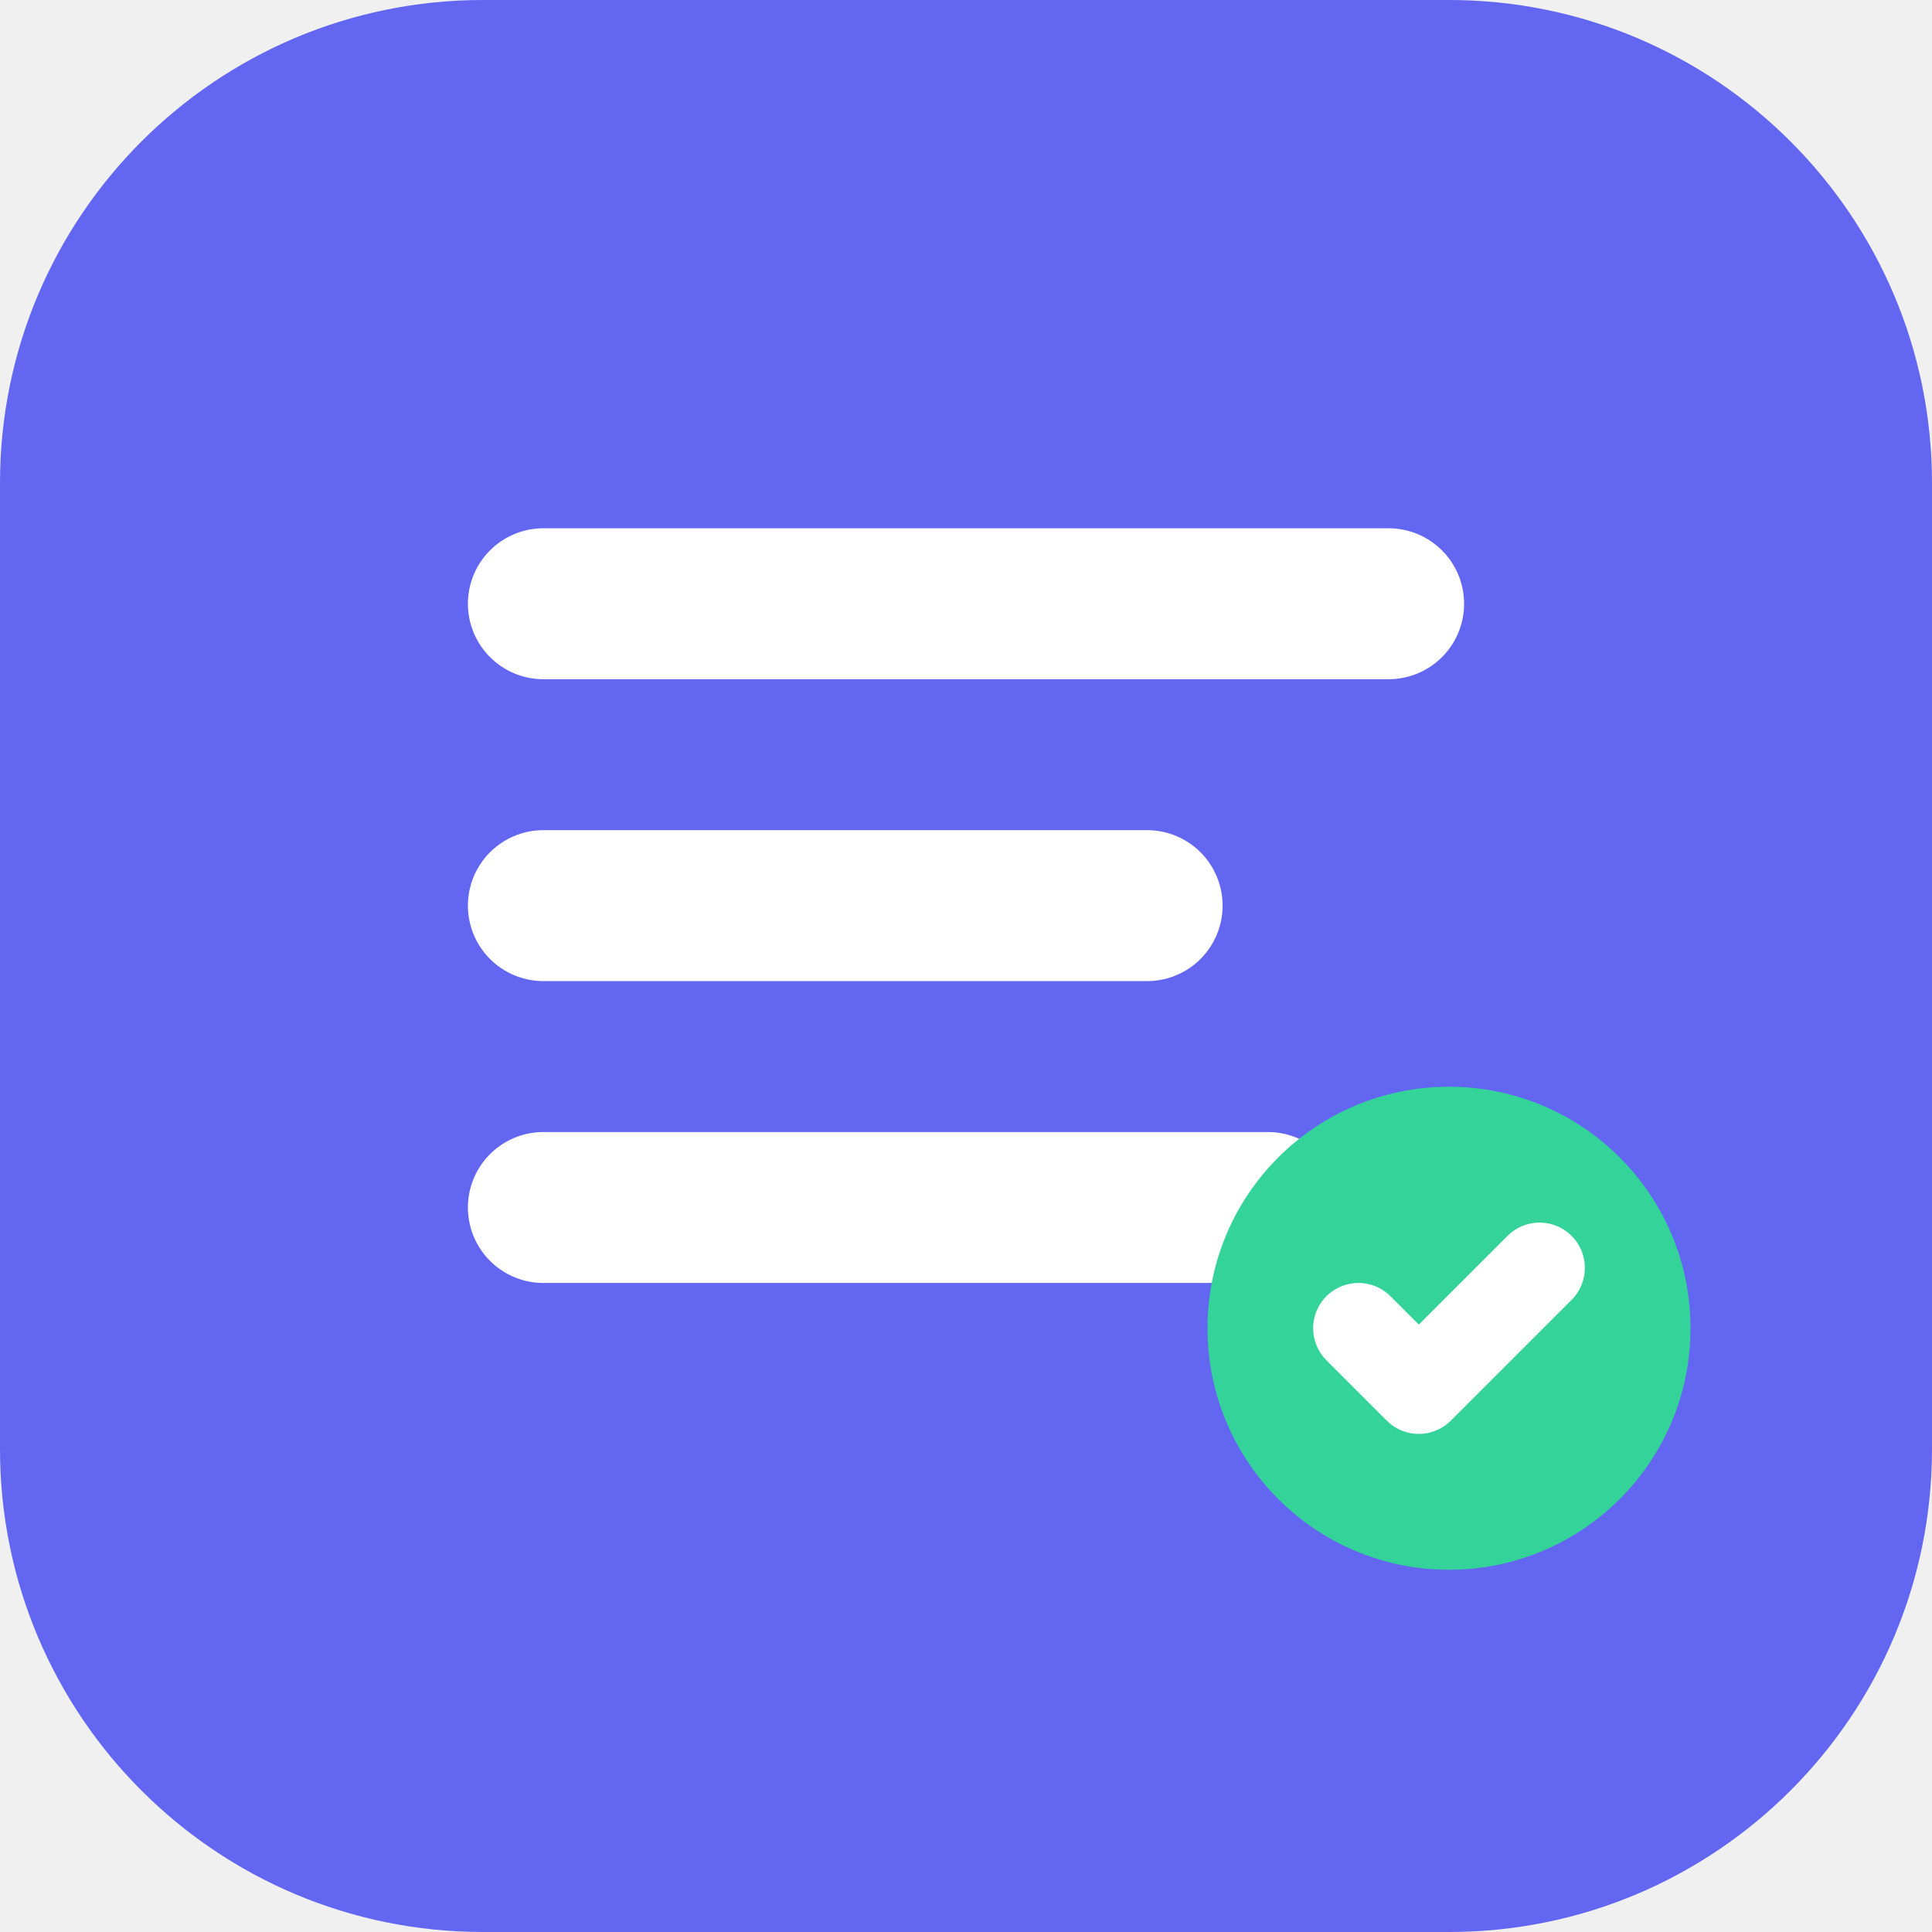
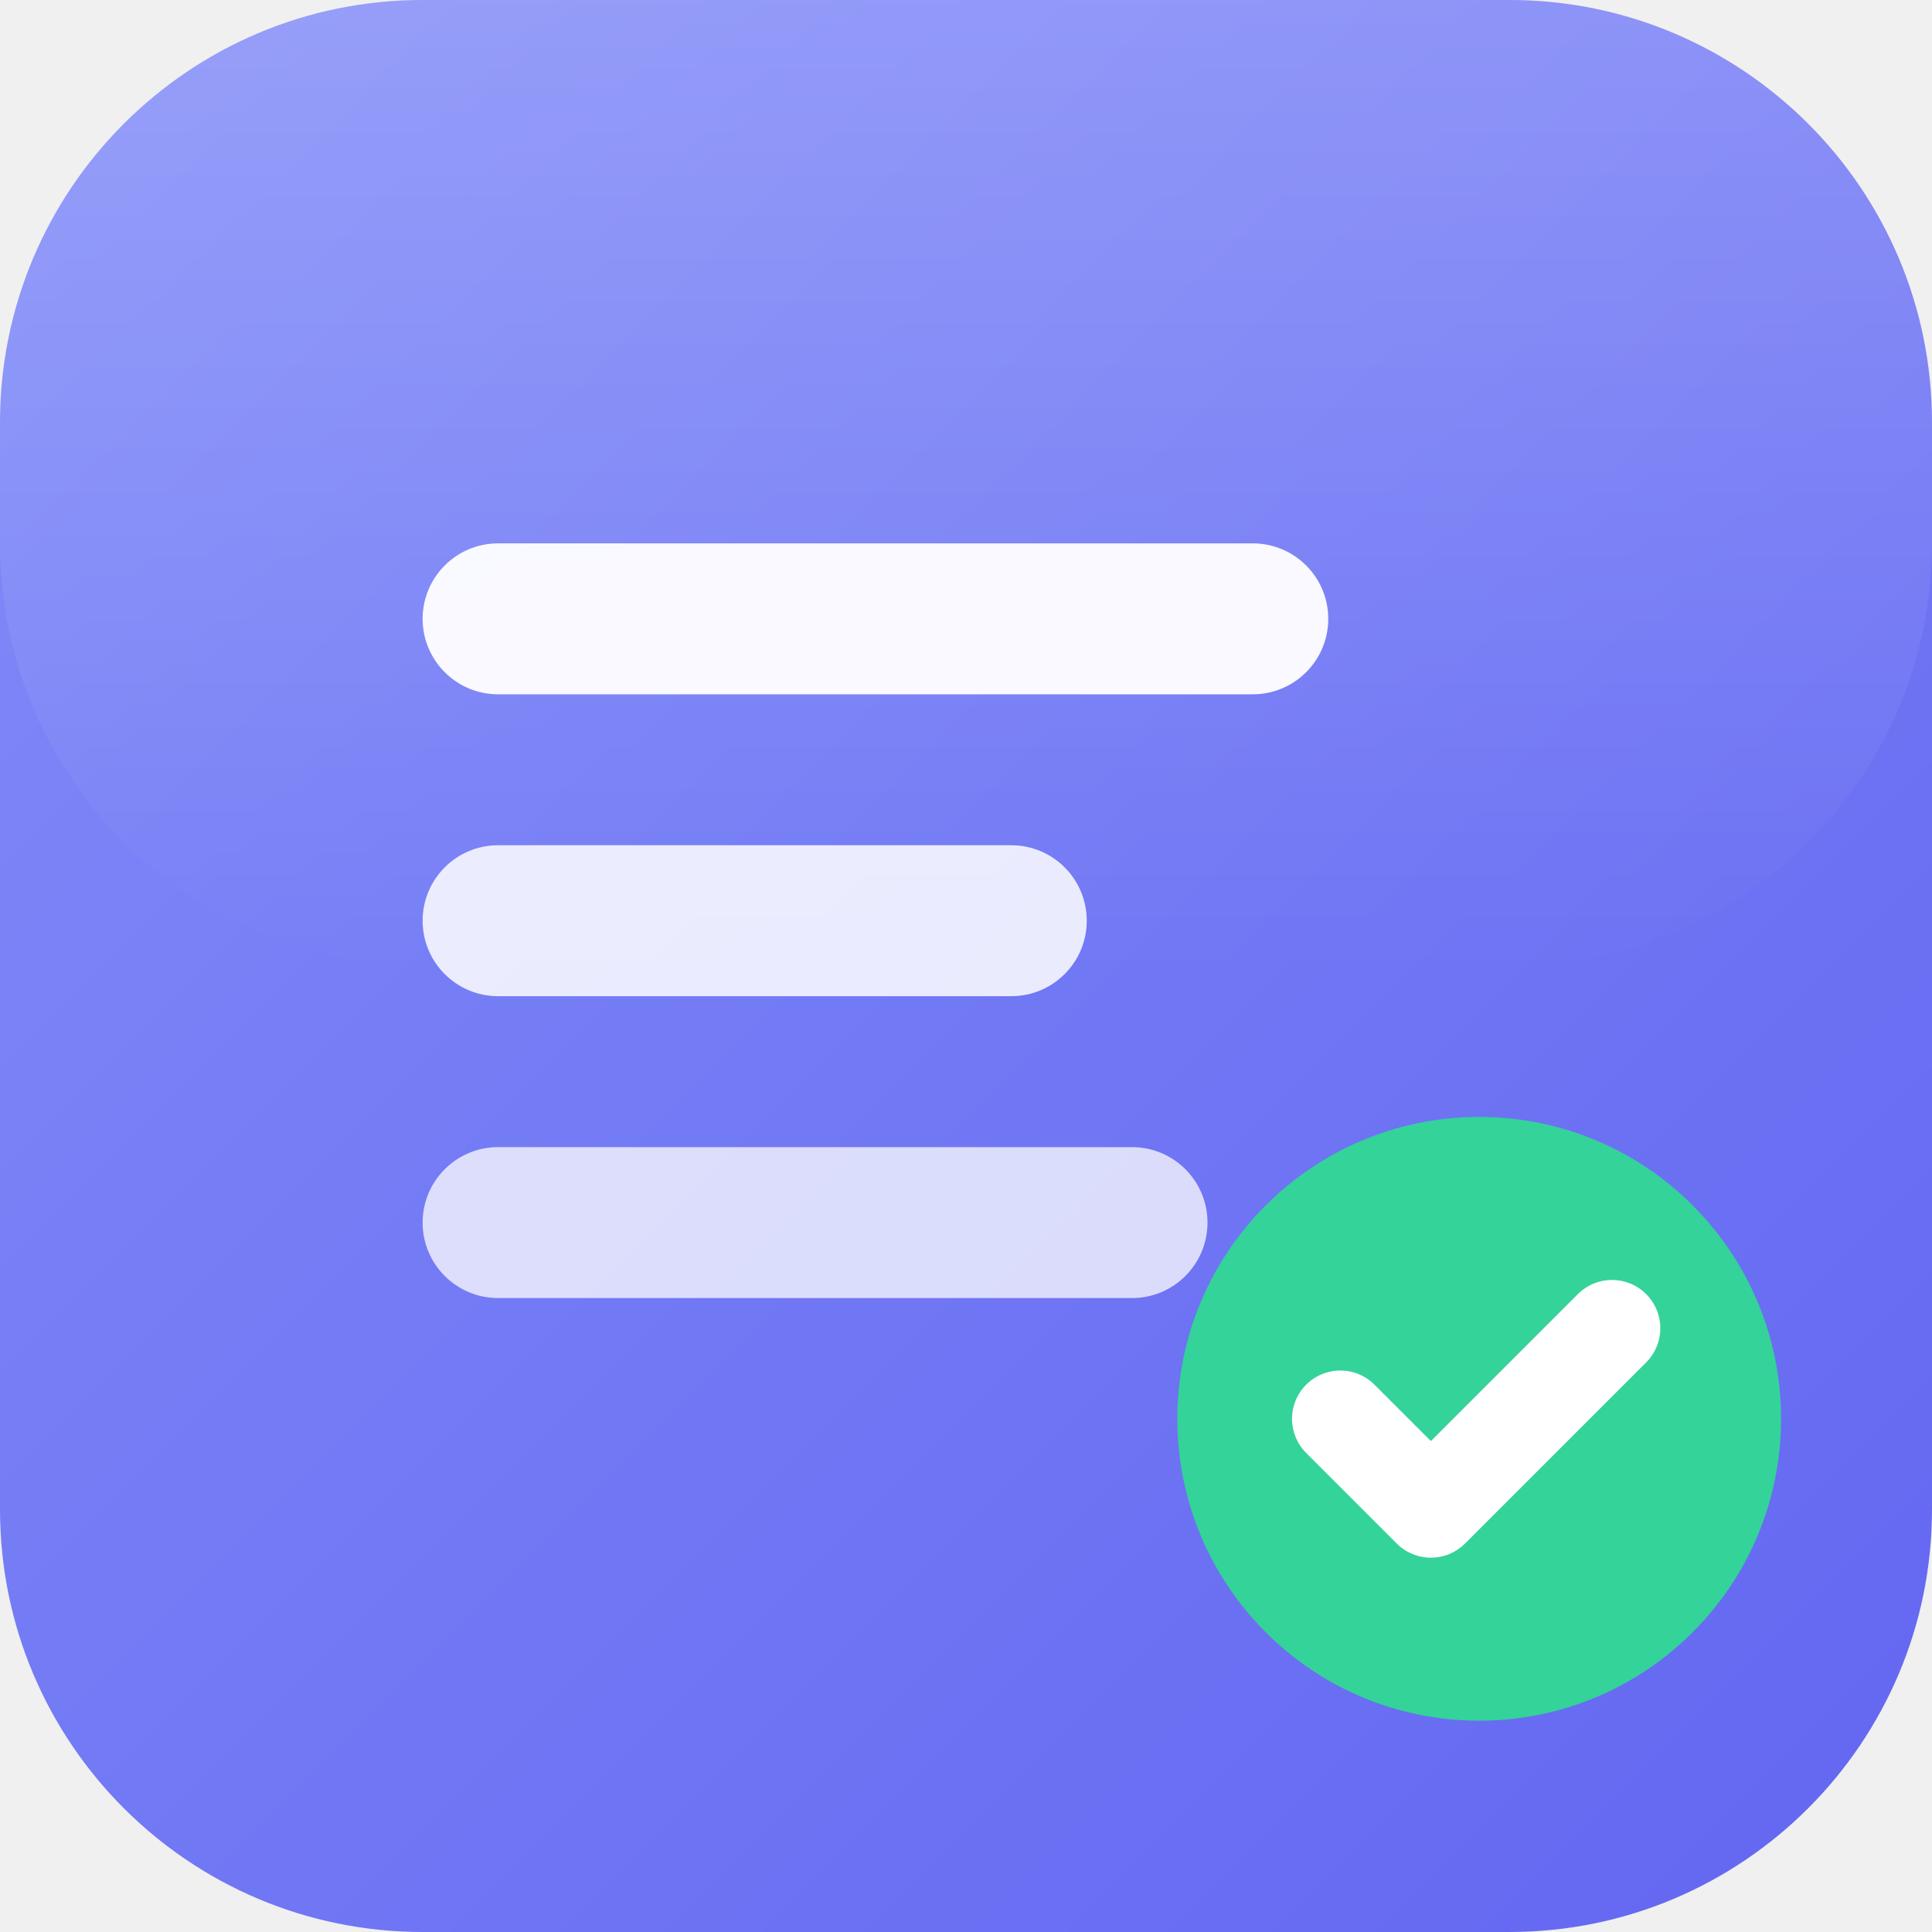
<svg xmlns="http://www.w3.org/2000/svg" viewBox="0 0 32 32" fill="none">
-   <rect width="32" height="32" rx="8" fill="#6366f1" />
-   <path d="M9 10h14M9 15h10M9 20h12" stroke="#fff" stroke-width="2.5" stroke-linecap="round" />
-   <circle cx="24" cy="22" r="4" fill="#34d399" />
-   <path d="M22.5 22l1 1 2-2" stroke="#fff" stroke-width="1.5" stroke-linecap="round" stroke-linejoin="round" />
+   <defs>
+     <linearGradient id="bg" x1="0" y1="0" x2="32" y2="32" gradientUnits="userSpaceOnUse">
+       <stop offset="0%" stop-color="#818cf8" />
+       <stop offset="100%" stop-color="#6366f1" />
+     </linearGradient>
+     <linearGradient id="shine" x1="0" y1="0" x2="0" y2="1">
+       <stop offset="0%" stop-color="#ffffff" stop-opacity="0.18" />
+       <stop offset="100%" stop-color="#ffffff" stop-opacity="0" />
+     </linearGradient>
+   </defs>
+   <rect width="32" height="32" rx="7" fill="url(#bg)" />
+   <rect width="32" height="16" rx="7" fill="url(#shine)" />
+   <rect x="7" y="9" width="15" height="2.5" rx="1.25" fill="white" opacity="0.95" />
+   <rect x="7" y="14" width="11" height="2.5" rx="1.25" fill="white" opacity="0.85" />
+   <rect x="7" y="19" width="13" height="2.5" rx="1.25" fill="white" opacity="0.75" />
+   <circle cx="24.5" cy="23.5" r="5" fill="#34d399" />
+   <path d="M22.2 23.5l1.5 1.5 3-3" stroke="white" stroke-width="1.6" stroke-linecap="round" stroke-linejoin="round" />
</svg>
